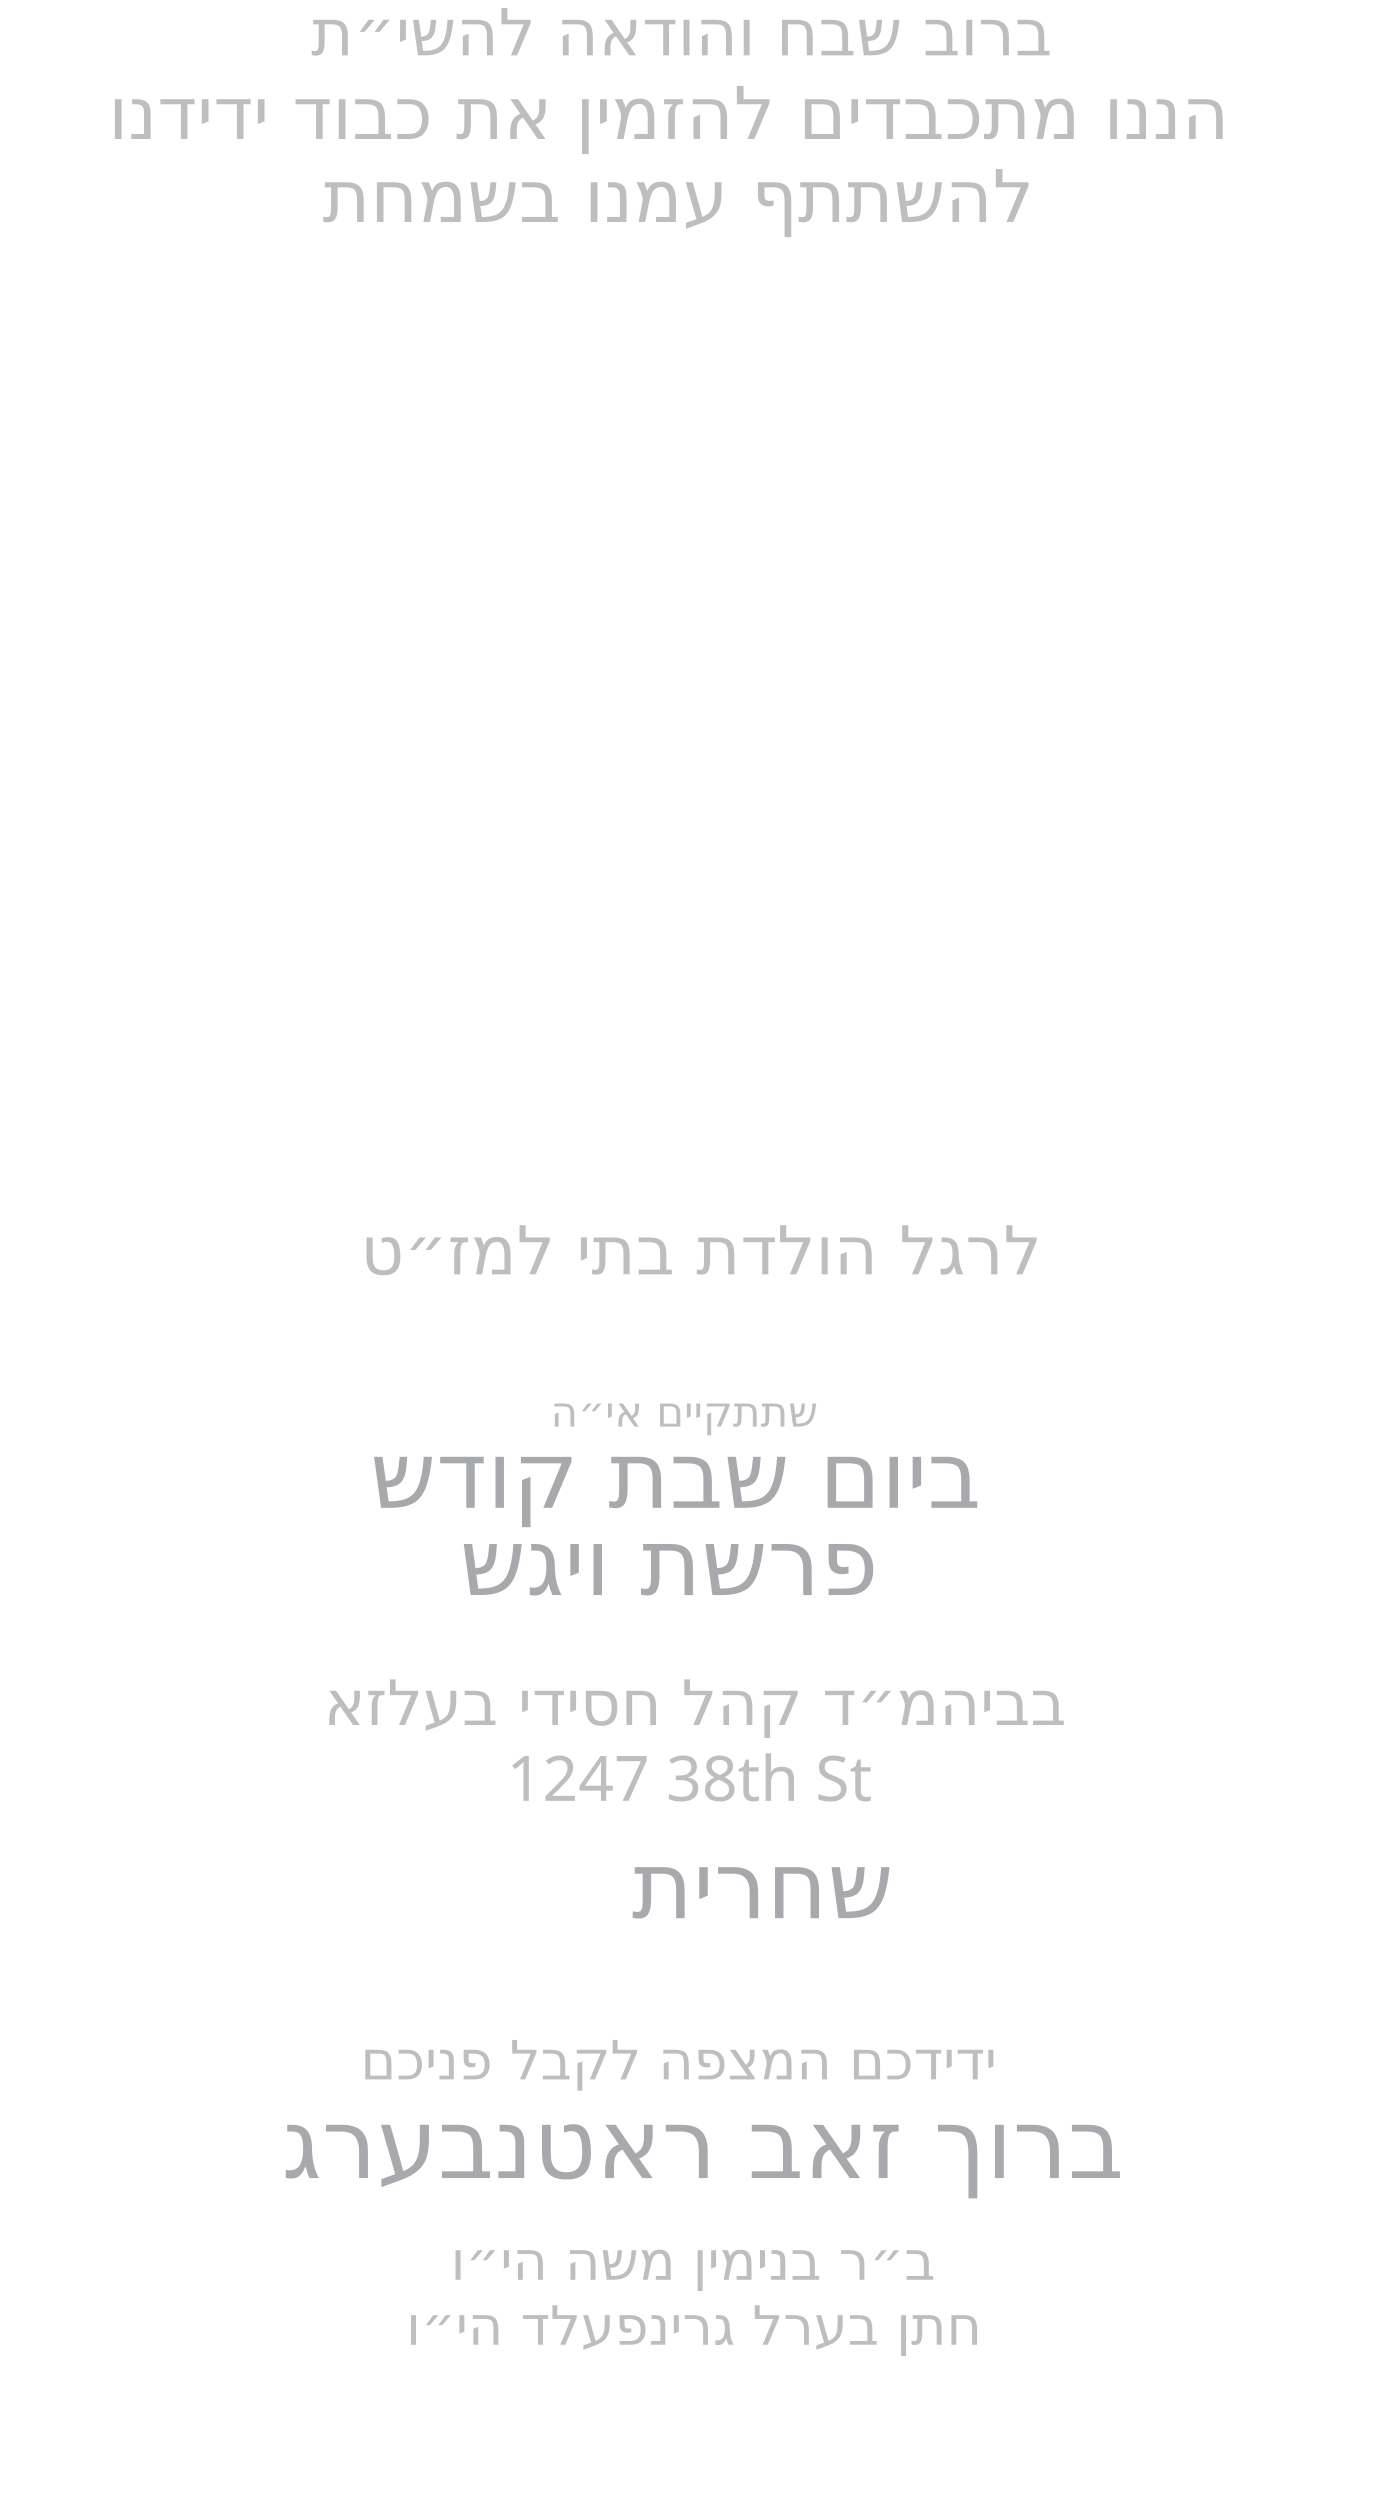
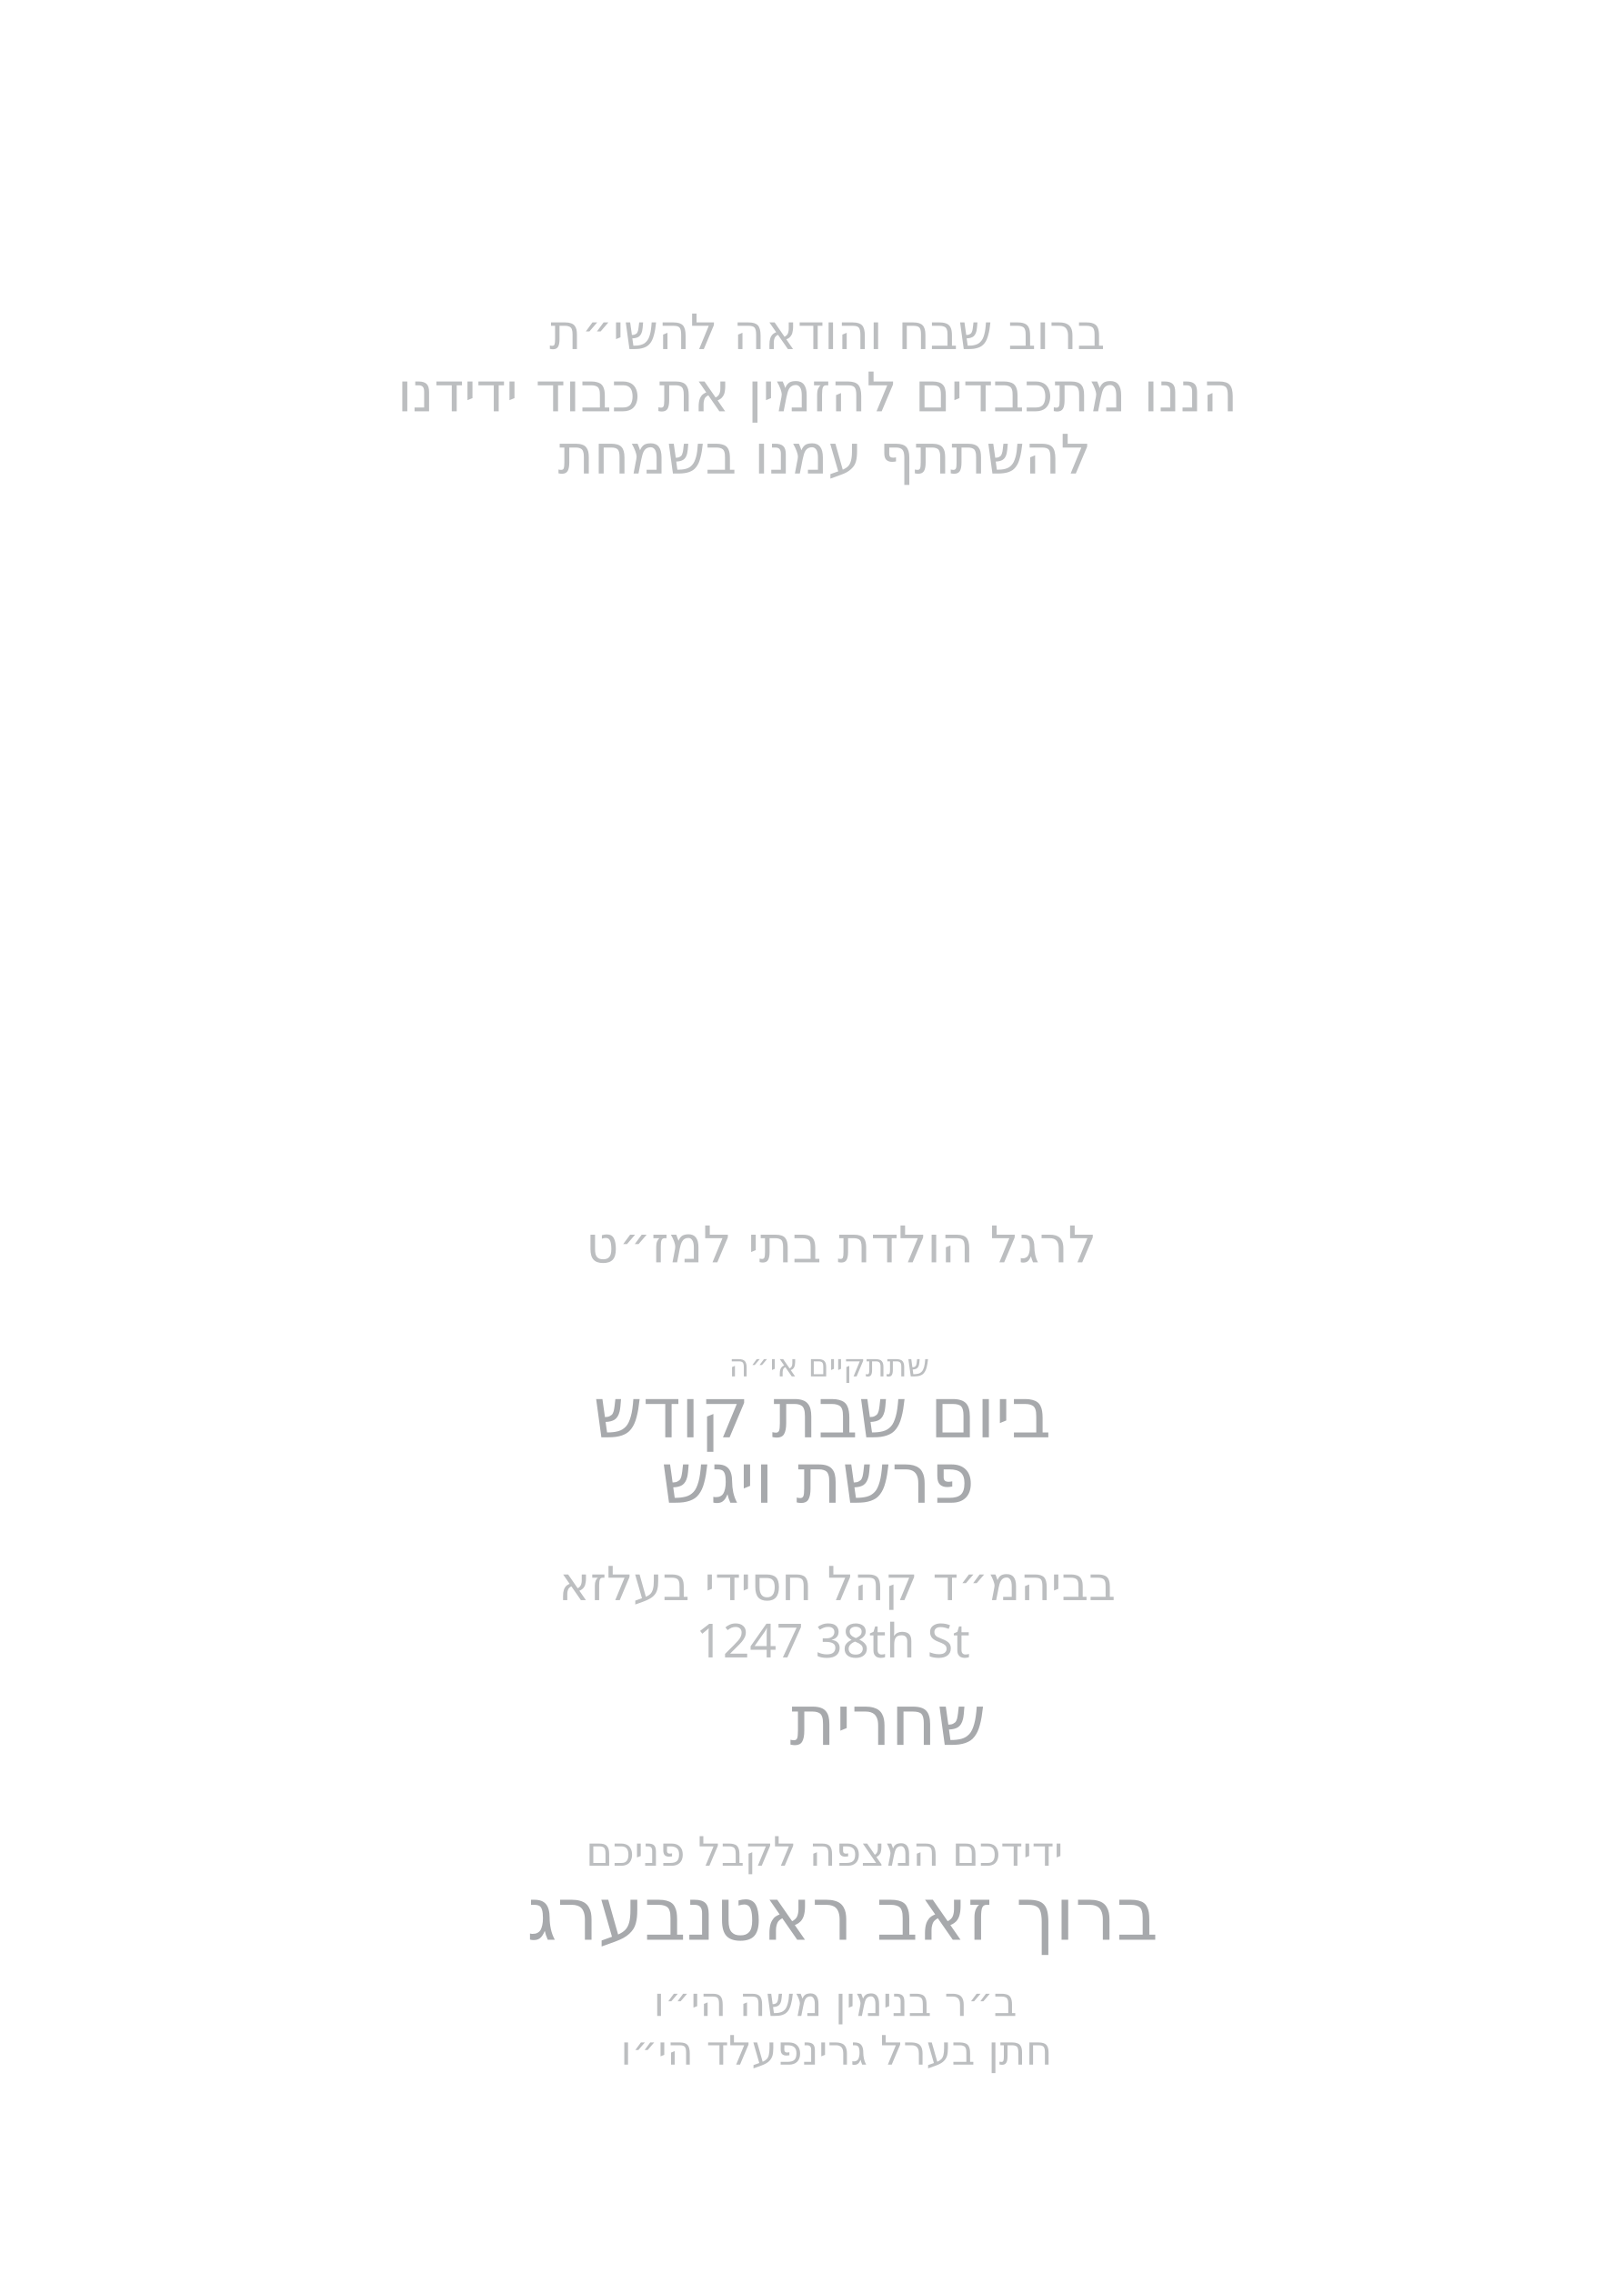
- <svg xmlns="http://www.w3.org/2000/svg" id="Layer_1" data-name="Layer 1" viewBox="0 0 228.9 415.5">
+ <svg xmlns="http://www.w3.org/2000/svg" id="Layer_1" data-name="Layer 1" viewBox="0 0 360 504">
  <g id="_חתן_בערל_גרינפעלד_הי_וו_" data-name="* חתן בערל גרינפעלד הי״וו ">
-     <text transform="translate(67.5 389.7)" fill="#bcbec0" font-family="'Heebo_748.000wght', Heebo" font-size="9" font-variation-settings="'wght' 748">
+     <text transform="translate(137.6 457.8)" fill="#bcbec0" font-family="'Heebo_748.000wght', Heebo" font-size="9" font-variation-settings="'wght' 748">
      <tspan x="0" y="0">חתן בערל גרינפעלד הי״ו</tspan>
    </text>
  </g>
  <g id="_ב_ר_בנימין_משה_הי_וו_" data-name="* ב״ר בנימין משה הי״וו ">
-     <text transform="translate(74.9 378.9)" fill="#bcbec0" font-family="'Heebo_748.000wght', Heebo" font-size="9" font-variation-settings="'wght' 748">
+     <text transform="translate(144.9 447)" fill="#bcbec0" font-family="'Heebo_748.000wght', Heebo" font-size="9" font-variation-settings="'wght' 748">
      <tspan x="0" y="0">ב״ר בנימין משה הי״ו</tspan>
    </text>
  </g>
  <g id="_מרדכי_זאב_ראטה" data-name="* מרדכי זאב ראטה">
-     <text transform="translate(46.8 362)" fill="#a7a9ac" font-family="'Heebo_788.000wght', Heebo" font-size="16.2" font-variation-settings="'wght' 788">
+     <text transform="translate(116.8 430.1)" fill="#a7a9ac" font-family="'Heebo_788.000wght', Heebo" font-size="16.2" font-variation-settings="'wght' 788">
      <tspan x="0" y="0">ברוך זאב ראטנבערג</tspan>
    </text>
  </g>
  <g id="_ידידכם_המצפה_לקבל_פניכם" data-name=" ידידכם המצפה לקבל פניכם">
-     <text transform="translate(59.9 345.6)" fill="#bcbec0" font-family="'Heebo_748.000wght', Heebo" font-size="9" font-variation-settings="'wght' 748">
+     <text transform="translate(129.9 413.7)" fill="#bcbec0" font-family="'Heebo_748.000wght', Heebo" font-size="9" font-variation-settings="'wght' 748">
      <tspan x="0" y="0">ידידכם המצפה לקבל פניכם</tspan>
      <tspan x="106.9" y="0"> </tspan>
    </text>
  </g>
  <g id="_1247_38th_St_" data-name="1247 38th St *">
-     <text transform="translate(105 318.8)" fill="#a7a9ac" font-family="'Heebo_748.000wght', Heebo" font-size="15.5" font-variation-settings="'wght' 748">
+     <text transform="translate(175.1 386.9)" fill="#a7a9ac" font-family="'Heebo_748.000wght', Heebo" font-size="15.5" font-variation-settings="'wght' 748">
      <tspan x="0" y="0">שחרית </tspan>
    </text>
  </g>
  <g id="_1247_38th_St_-2" data-name="1247 38th St *">
-     <text transform="translate(84.2 299.3)" fill="#bcbec0" font-family="'Heebo_748.000wght', Heebo" font-size="10.4" font-variation-settings="'wght' 748">
+     <text transform="translate(154.3 367.5)" fill="#bcbec0" font-family="'Heebo_748.000wght', Heebo" font-size="10.4" font-variation-settings="'wght' 748">
      <tspan x="0" y="0">1247 38th St</tspan>
    </text>
  </g>
  <g id="_בביהמ_ד_קהל_חסידי_בעלזא" data-name="* בביהמ״ד קהל חסידי בעלזא">
-     <text transform="translate(53.8 286.7)" fill="#bcbec0" font-family="'Heebo_748.000wght', Heebo" font-size="10.4" font-variation-settings="'wght' 748">
+     <text transform="translate(123.9 354.8)" fill="#bcbec0" font-family="'Heebo_748.000wght', Heebo" font-size="10.4" font-variation-settings="'wght' 748">
      <tspan x="0" y="0">בביהמ״ד קהל חסידי בעלזא</tspan>
      <tspan x="121.3" y="0"> </tspan>
    </text>
  </g>
  <g id="_בליל_ג_פרשת_שמות" data-name=" * בליל ג׳ פרשת שמות">
-     <text transform="translate(76.4 265.1)" fill="#a7a9ac" font-family="'Heebo_748.000wght', Heebo" font-size="15.5" font-variation-settings="'wght' 748">
+     <text transform="translate(146.5 333.2)" fill="#a7a9ac" font-family="'Heebo_748.000wght', Heebo" font-size="15.5" font-variation-settings="'wght' 748">
      <tspan x="0" y="0">פרשת ויגש</tspan>
    </text>
  </g>
  <g id="_בליל_ג_פרשת_שמות-2" data-name=" * בליל ג׳ פרשת שמות">
-     <text transform="translate(61.5 250.6)" fill="#a7a9ac" font-family="'Heebo_748.000wght', Heebo" font-size="15.5" font-variation-settings="'wght' 748">
+     <text transform="translate(131.5 318.7)" fill="#a7a9ac" font-family="'Heebo_748.000wght', Heebo" font-size="15.5" font-variation-settings="'wght' 748">
      <tspan x="0" y="0">ביום שבת קודש</tspan>
      <tspan x="106" y="0"> </tspan>
    </text>
  </g>
-   <text transform="translate(91.5 237.1)" fill="#bcbec0" font-family="'Heebo_748.000wght', Heebo" font-size="7" font-variation-settings="'wght' 748">
+   <text transform="translate(161.6 305.2)" fill="#bcbec0" font-family="'Heebo_748.000wght', Heebo" font-size="7" font-variation-settings="'wght' 748">
    <tspan x="0" y="0">שתתקיים אי״ה</tspan>
  </text>
  <text fill="#bcbec0" font-family="'Heebo_748.000wght', Heebo" font-size="11.2" font-variation-settings="'wght' 748">
-     <tspan x="59.9" y="211.8">לרגל הולדת בתי למז״ט</tspan>
+     <tspan x="129.9" y="279.9">לרגל הולדת בתי למז״ט</tspan>
  </text>
-   <text transform="translate(53.6 36.9)" fill="#bcbec0" font-family="'Heebo_748.000wght', Heebo" font-size="12.1" font-variation-settings="'wght' 748">
+   <text transform="translate(123.7 105)" fill="#bcbec0" font-family="'Heebo_748.000wght', Heebo" font-size="12.1" font-variation-settings="'wght' 748">
    <tspan x="0" y="0">להשתתף עמנו בשמחת</tspan>
  </text>
-   <text transform="translate(18 23.1)" fill="#bcbec0" font-family="'Heebo_748.000wght', Heebo" font-size="12.1" font-variation-settings="'wght' 748">
+   <text transform="translate(88.1 91.2)" fill="#bcbec0" font-family="'Heebo_748.000wght', Heebo" font-size="12.1" font-variation-settings="'wght' 748">
    <tspan x="0" y="0">הננו מתכבדים להזמין את כבוד ידידנו</tspan>
  </text>
-   <text transform="translate(51.7 9.2)" fill="#bcbec0" font-family="'Heebo_748.000wght', Heebo" font-size="10.8" font-variation-settings="'wght' 748">
+   <text transform="translate(121.8 77.4)" fill="#bcbec0" font-family="'Heebo_748.000wght', Heebo" font-size="10.8" font-variation-settings="'wght' 748">
    <tspan x="0" y="0">ברוב שבח והודאה להשי״ת</tspan>
  </text>
</svg>
